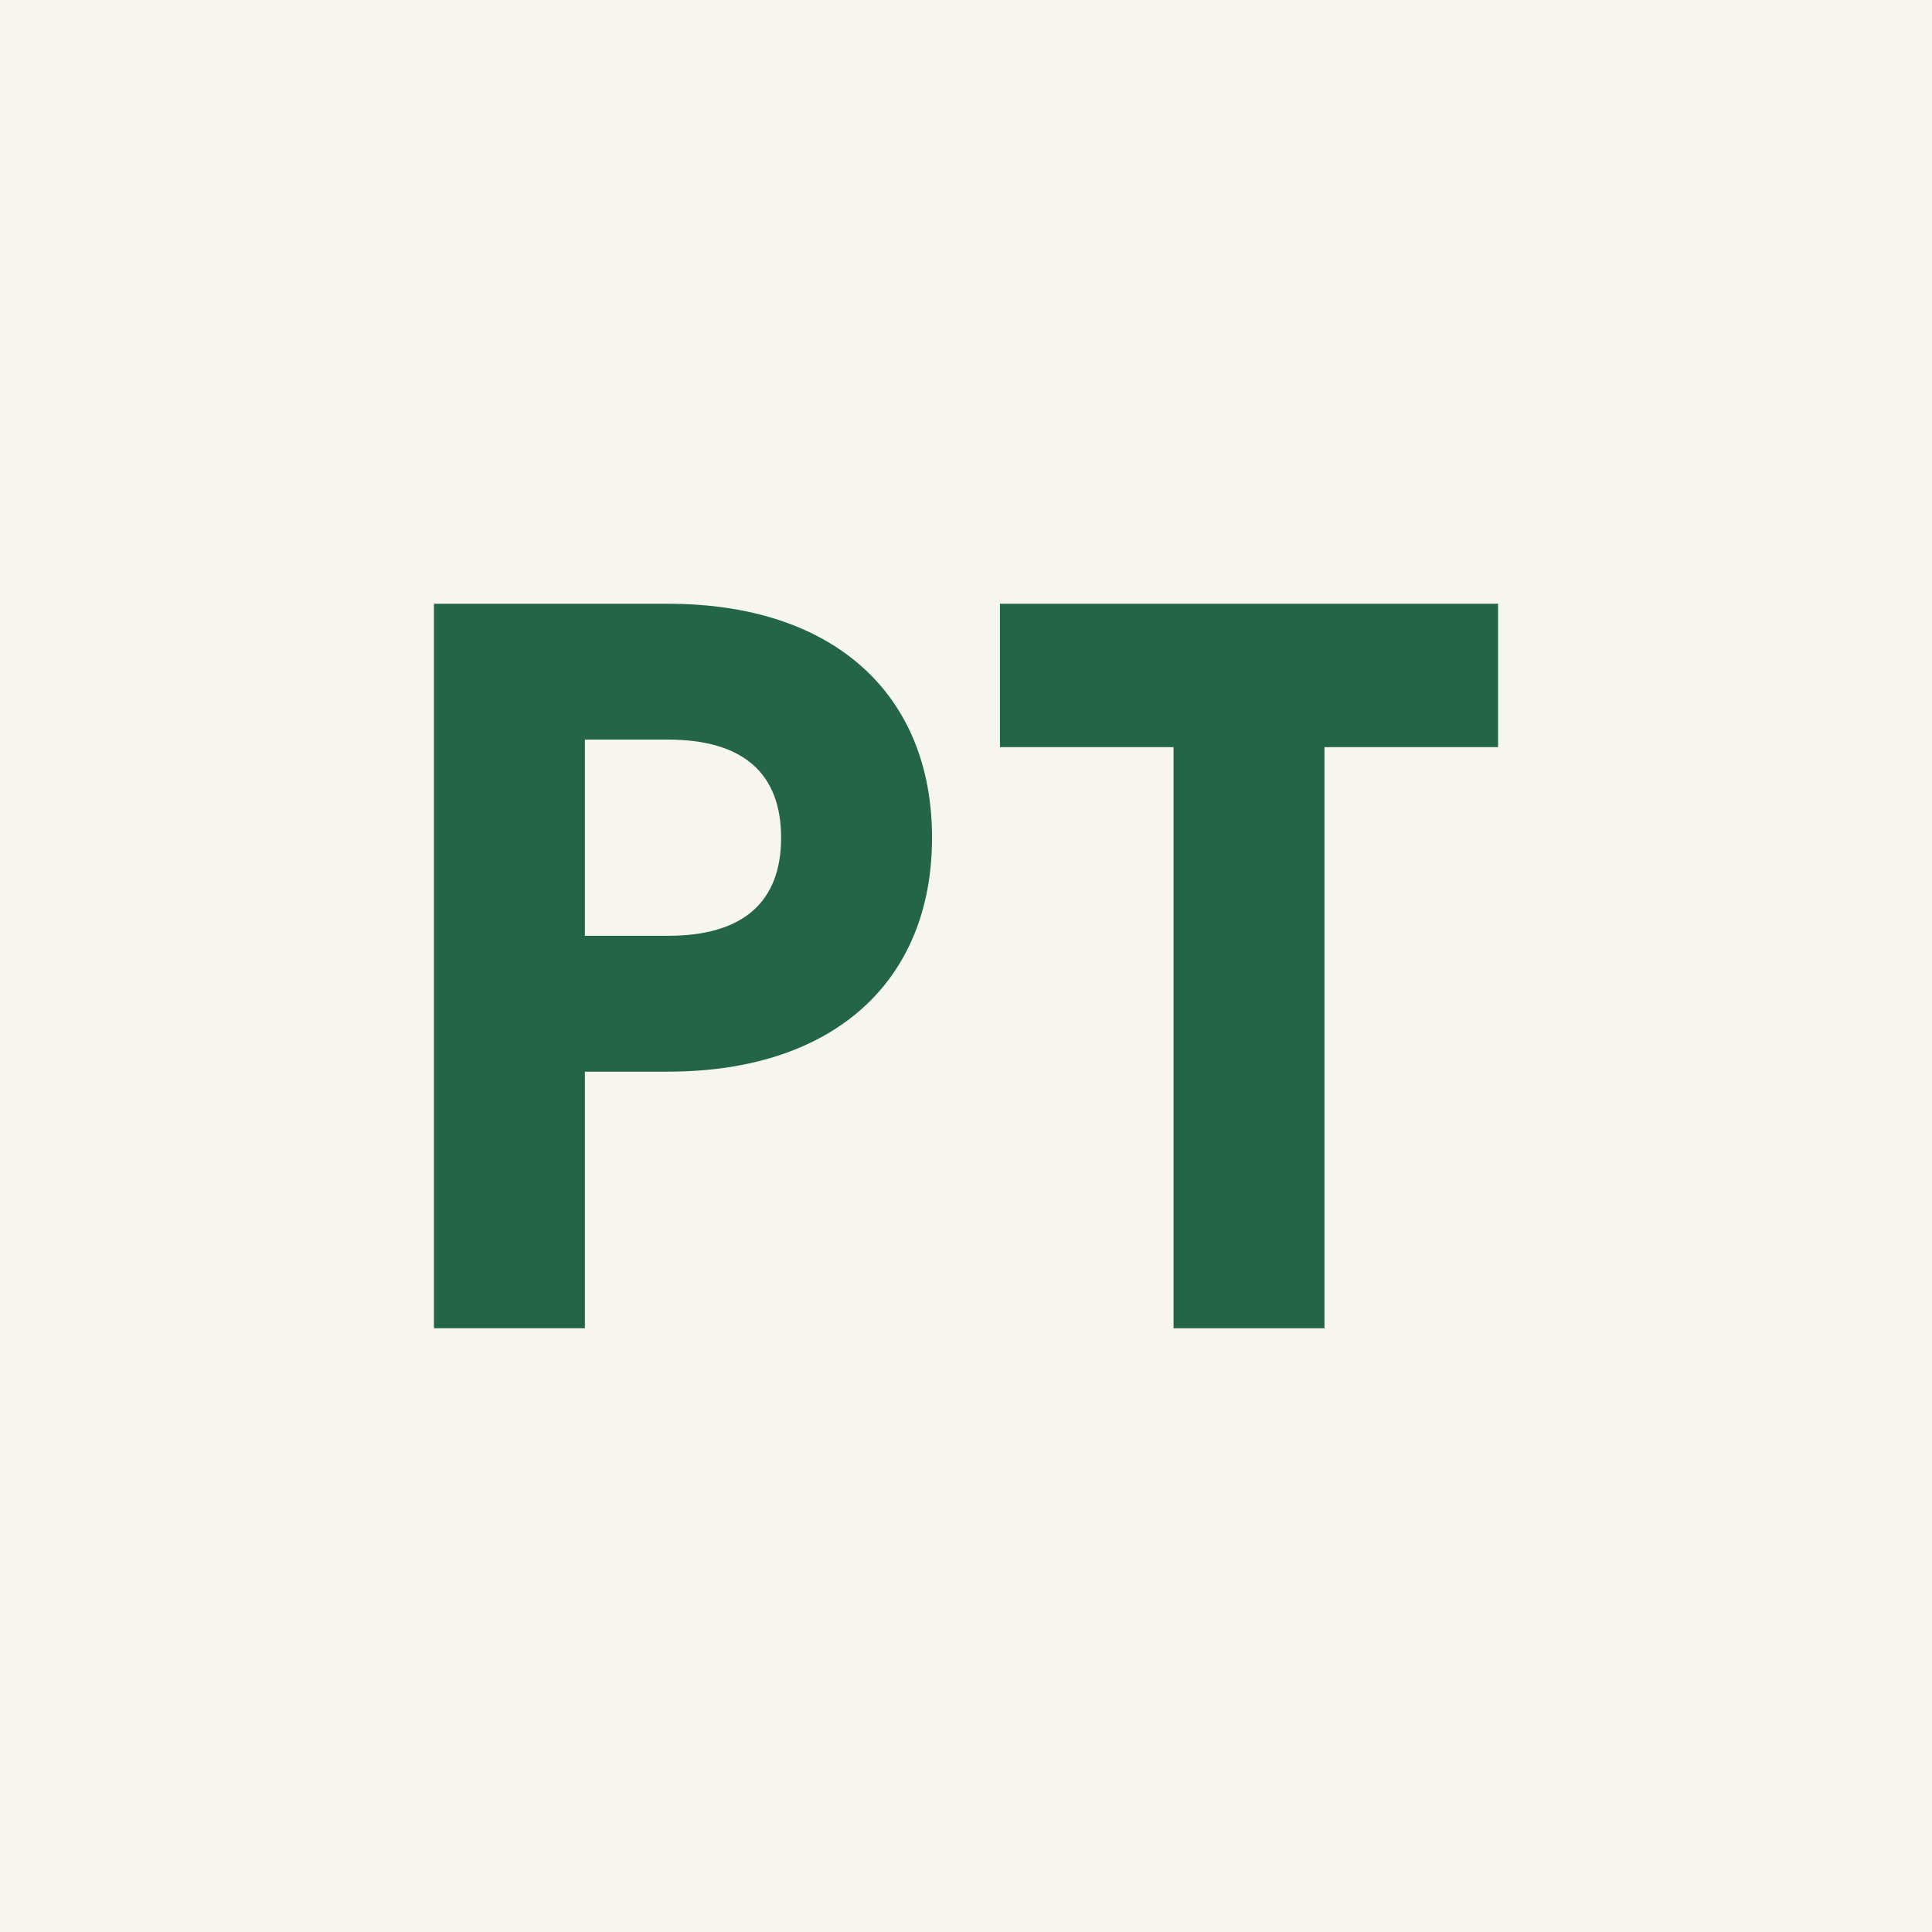
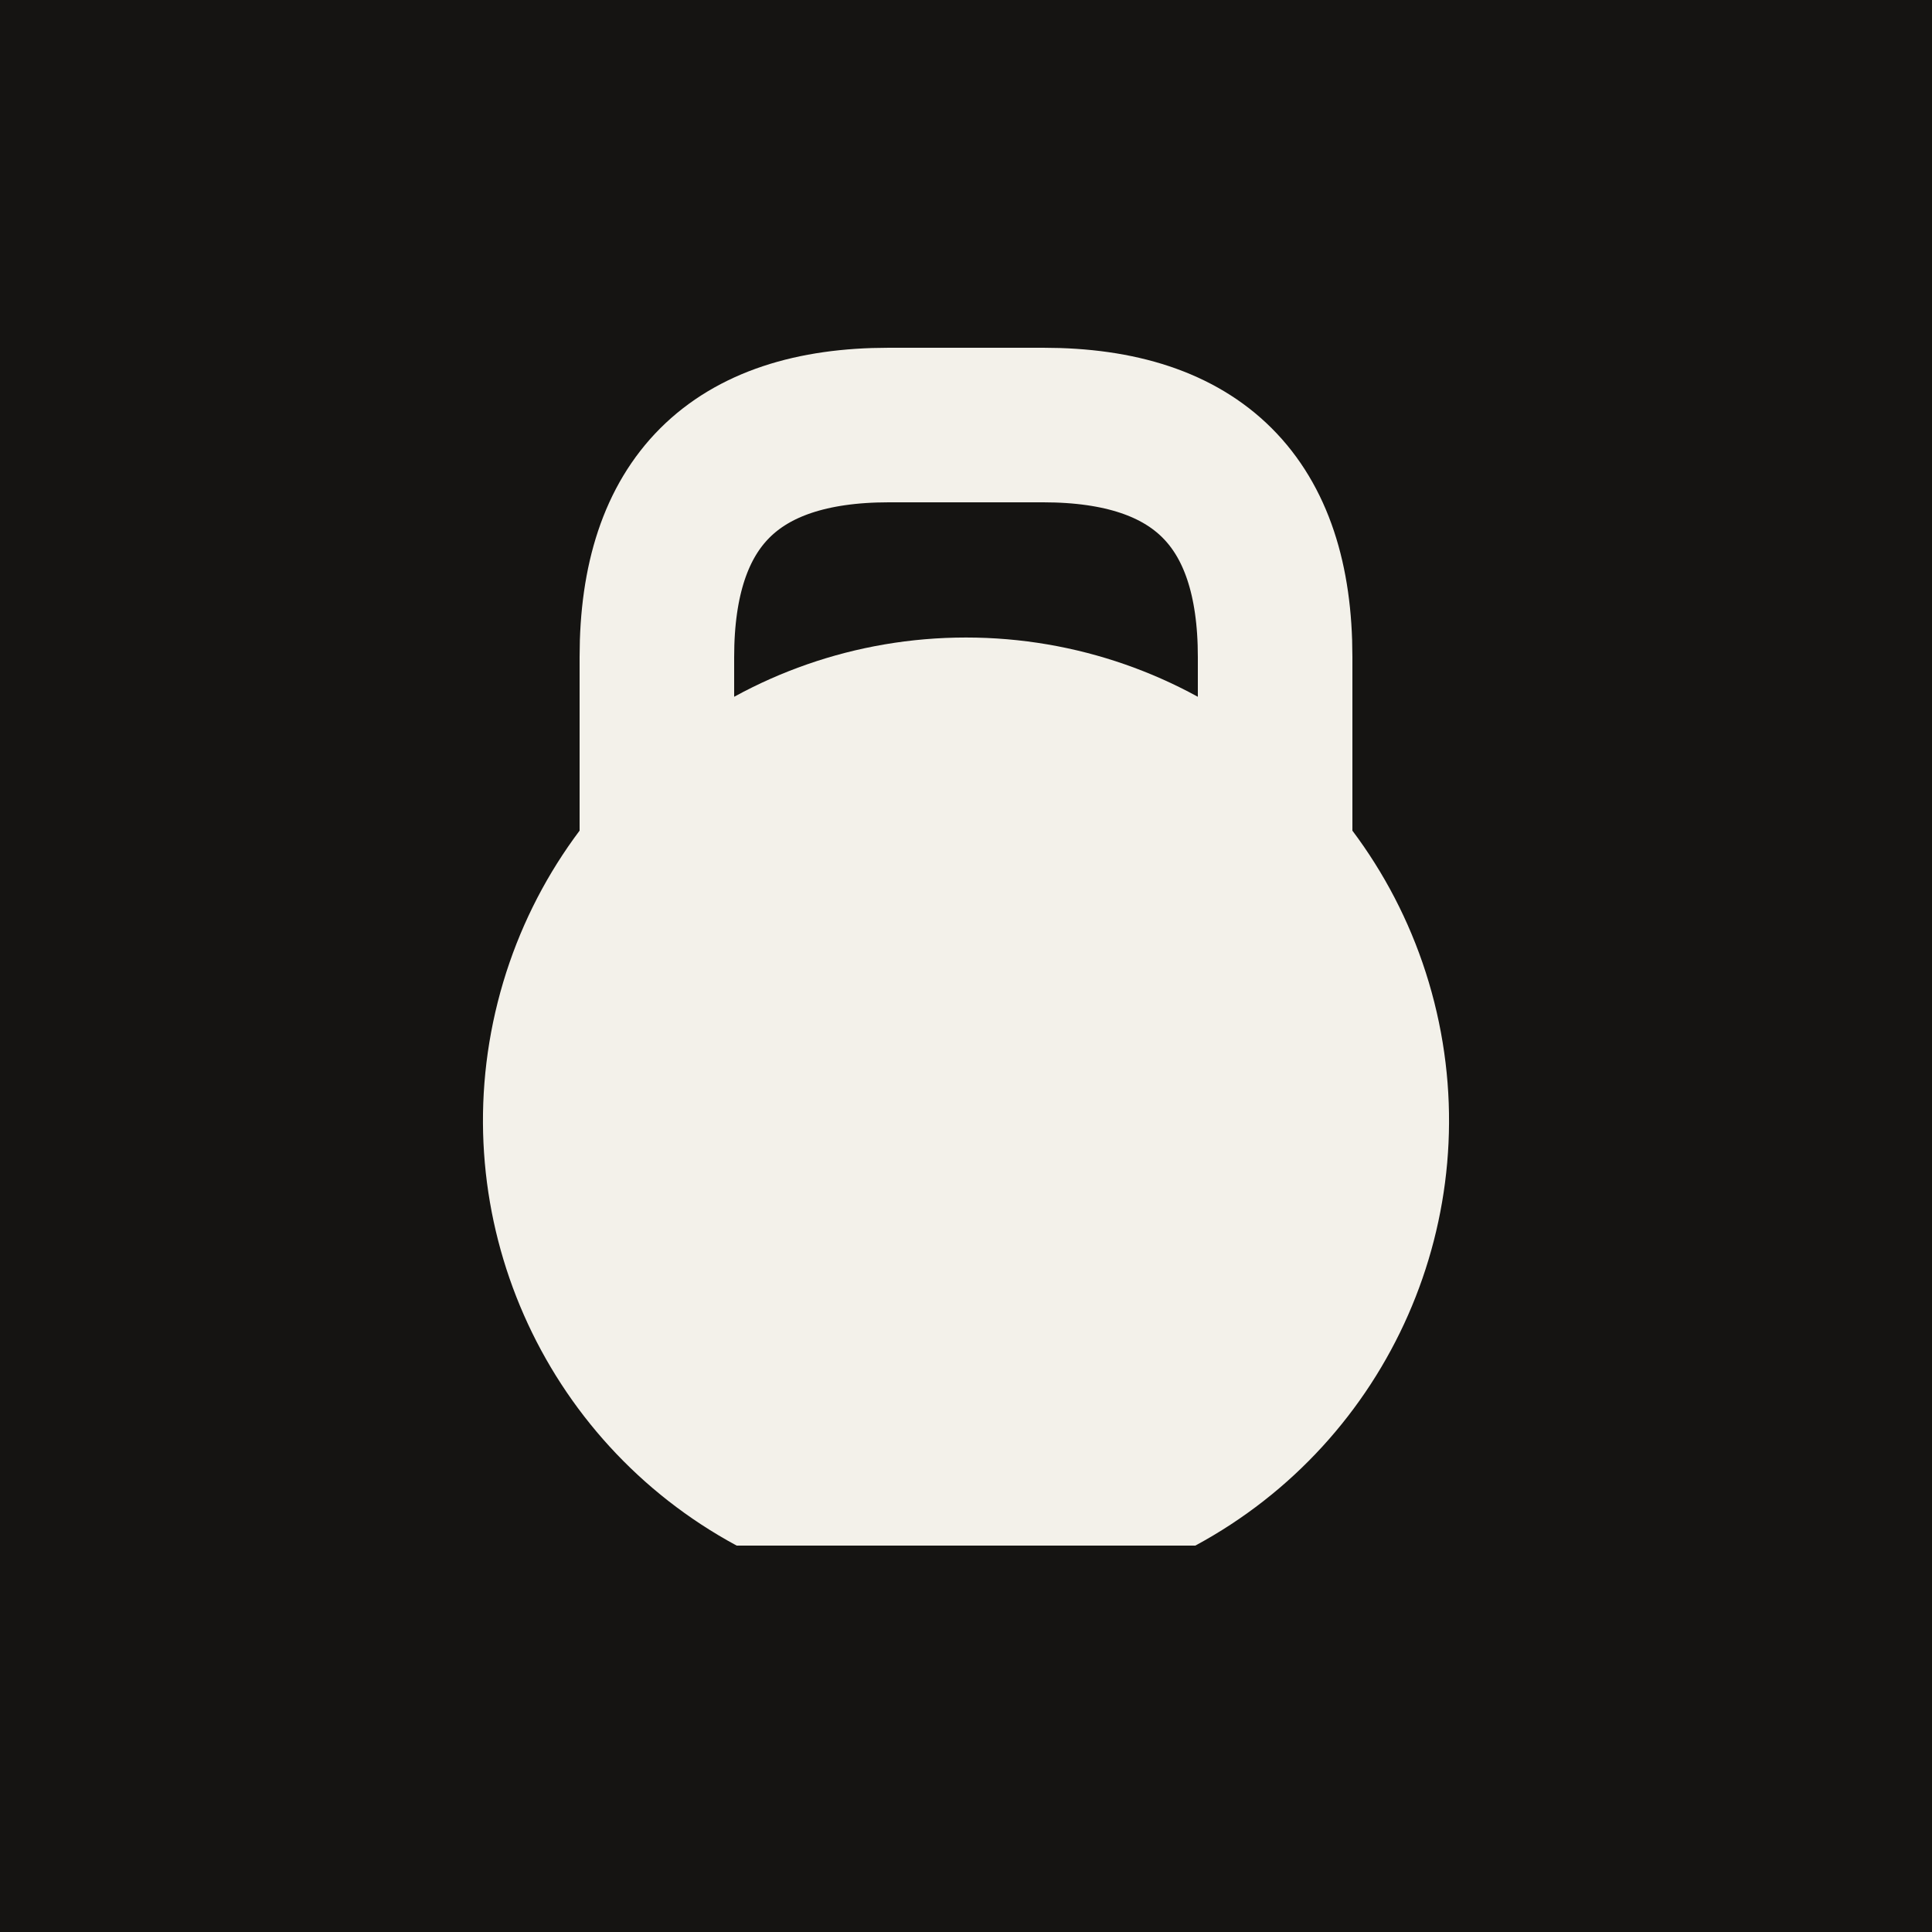
- <svg xmlns="http://www.w3.org/2000/svg" width="512" height="512" viewBox="0 0 512 512">
-   <rect width="512" height="512" fill="#f6f5f0" />
-   <path fill="#246449" fill-rule="evenodd" d="M115 160h62c44 0 70 24 70 62s-26 62-70 62h-22v68h-40V160zm40 36v52h22c20 0 30-9 30-26s-10-26-30-26h-22z" />
-   <path fill="#246449" d="M265 160h132v38h-46v154h-40V198h-46z" />
+ <svg xmlns="http://www.w3.org/2000/svg" width="512" height="512" viewBox="0 0 100 100">
+   <rect width="100" height="100" fill="#151412" />
+   <path fill="none" stroke="#f3f1ea" stroke-width="8" stroke-linecap="round" stroke-linejoin="round" d="M34 50V34q0-12 12-12h8q12 0 12 12v16" />
+   <path fill="#f3f1ea" d="M38.13 80a25 25 0 1 1 23.74 0z" />
</svg>
